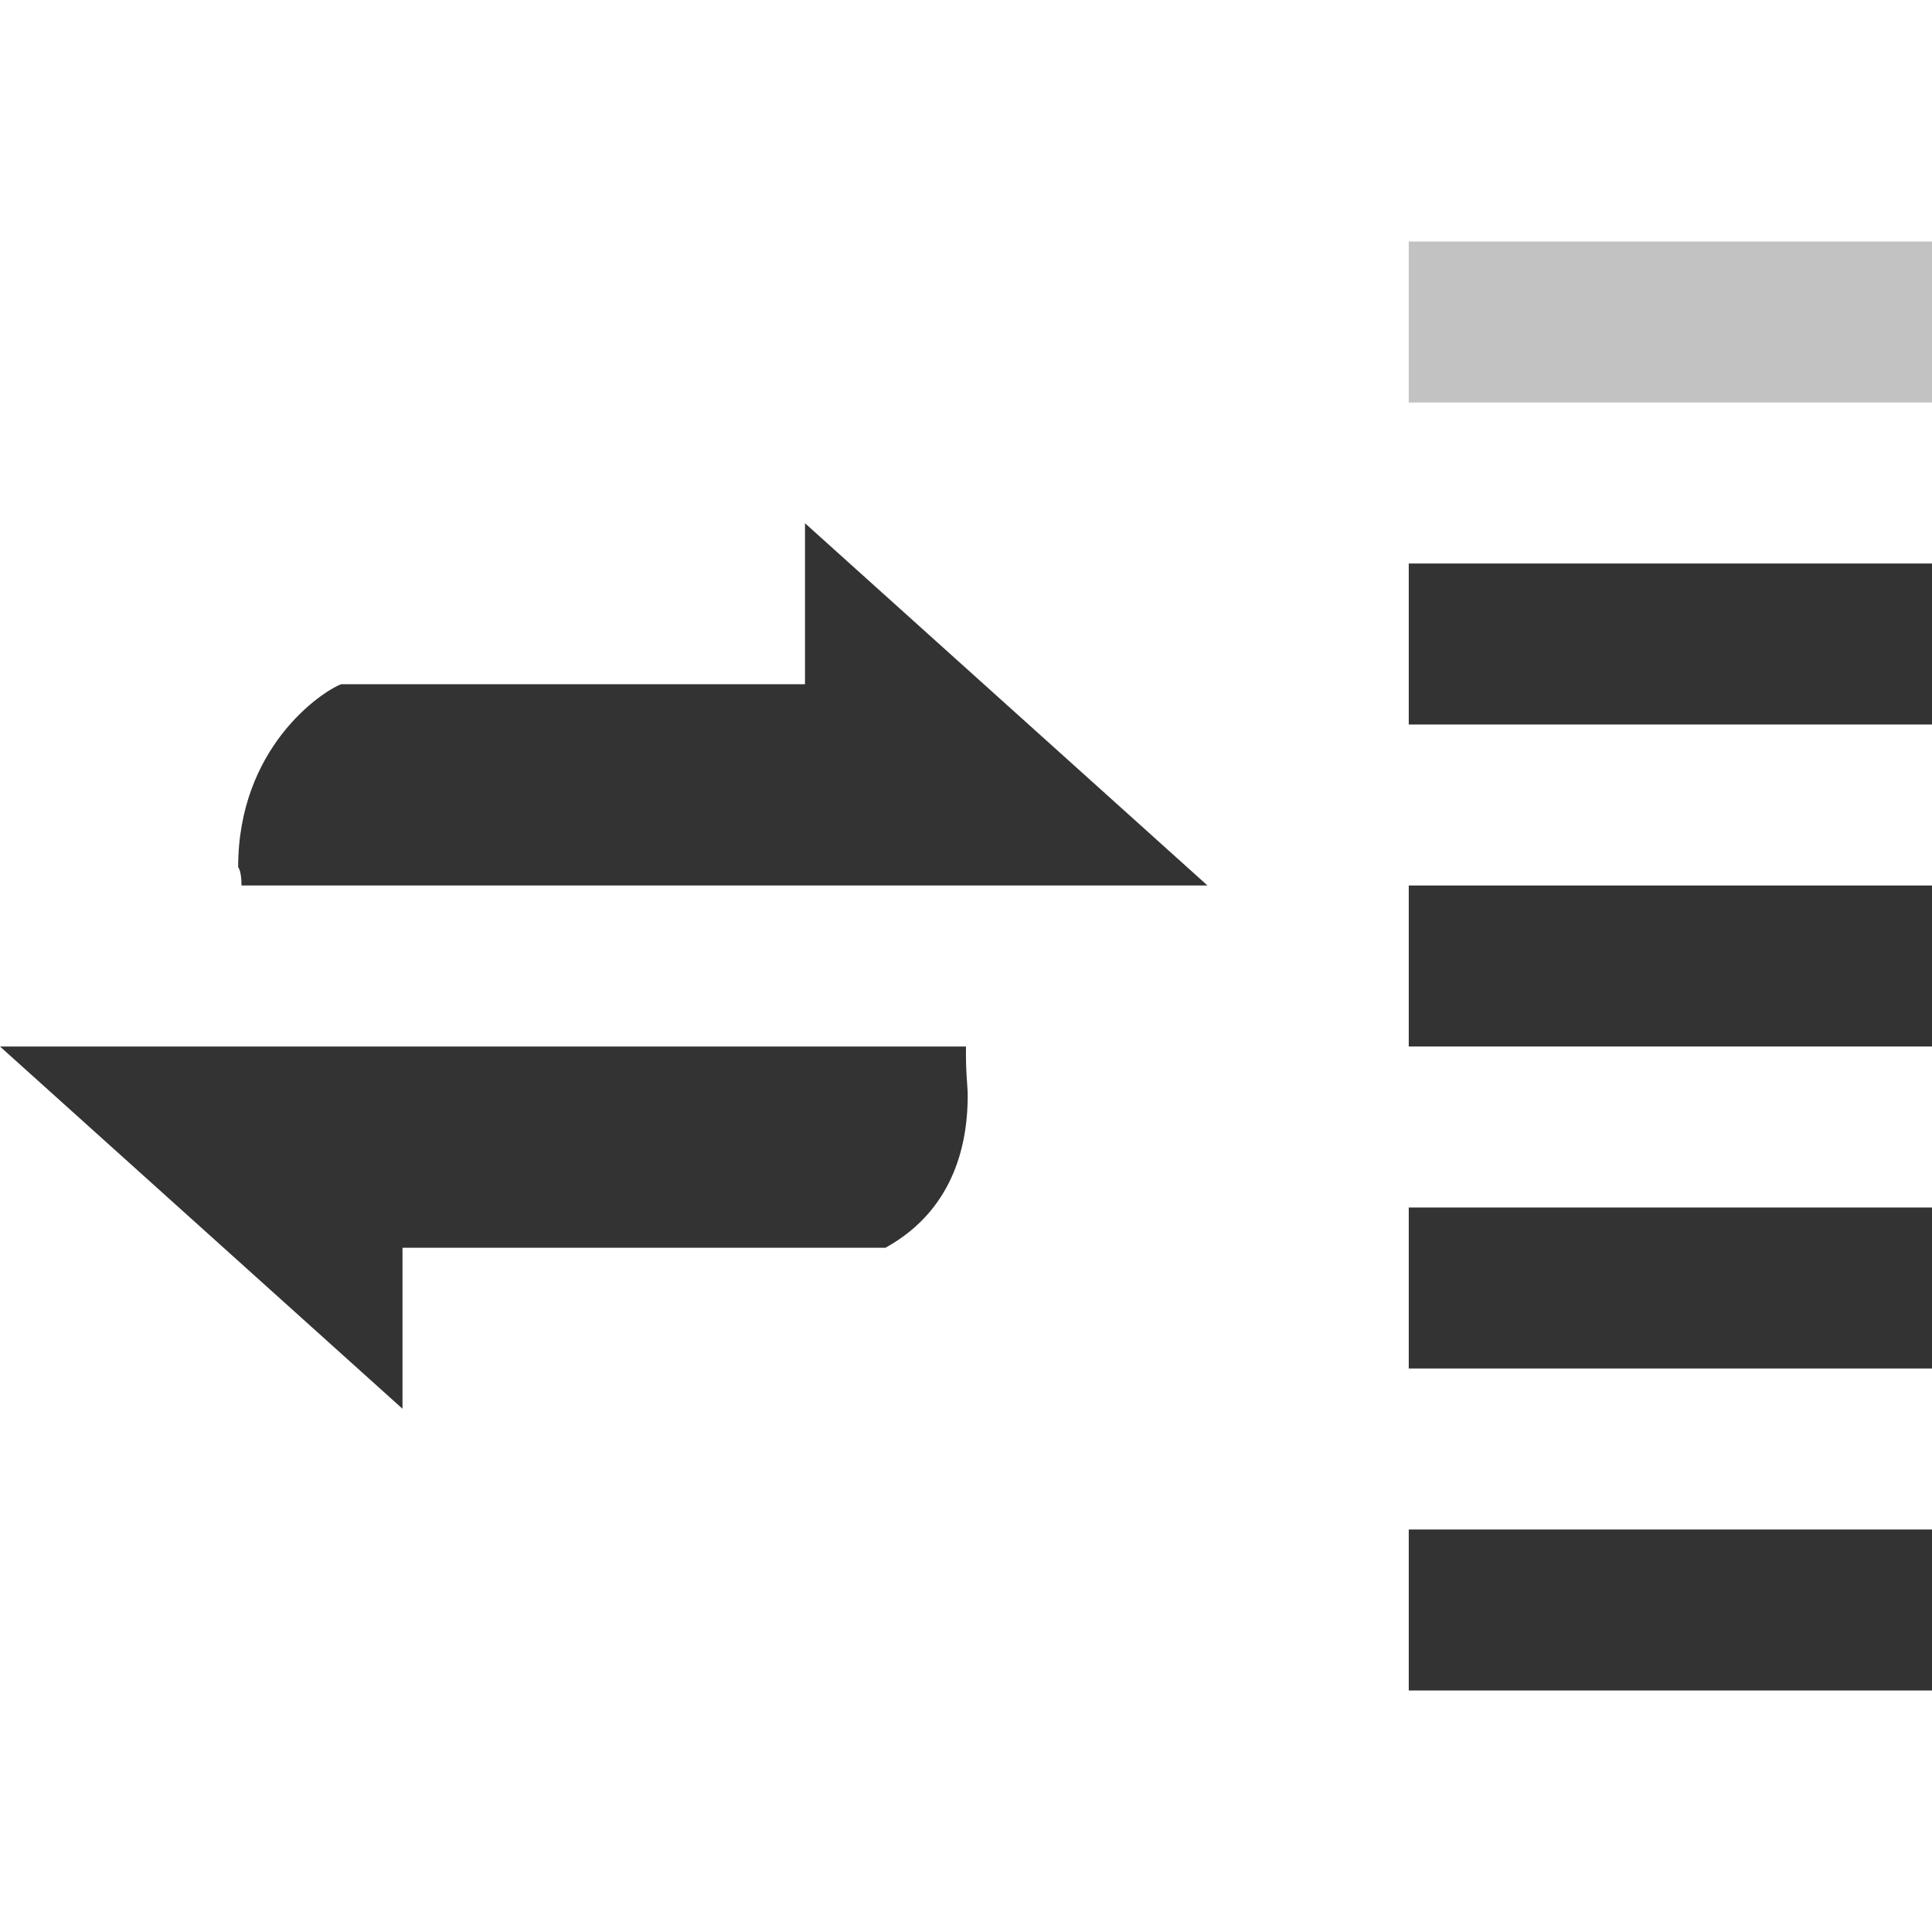
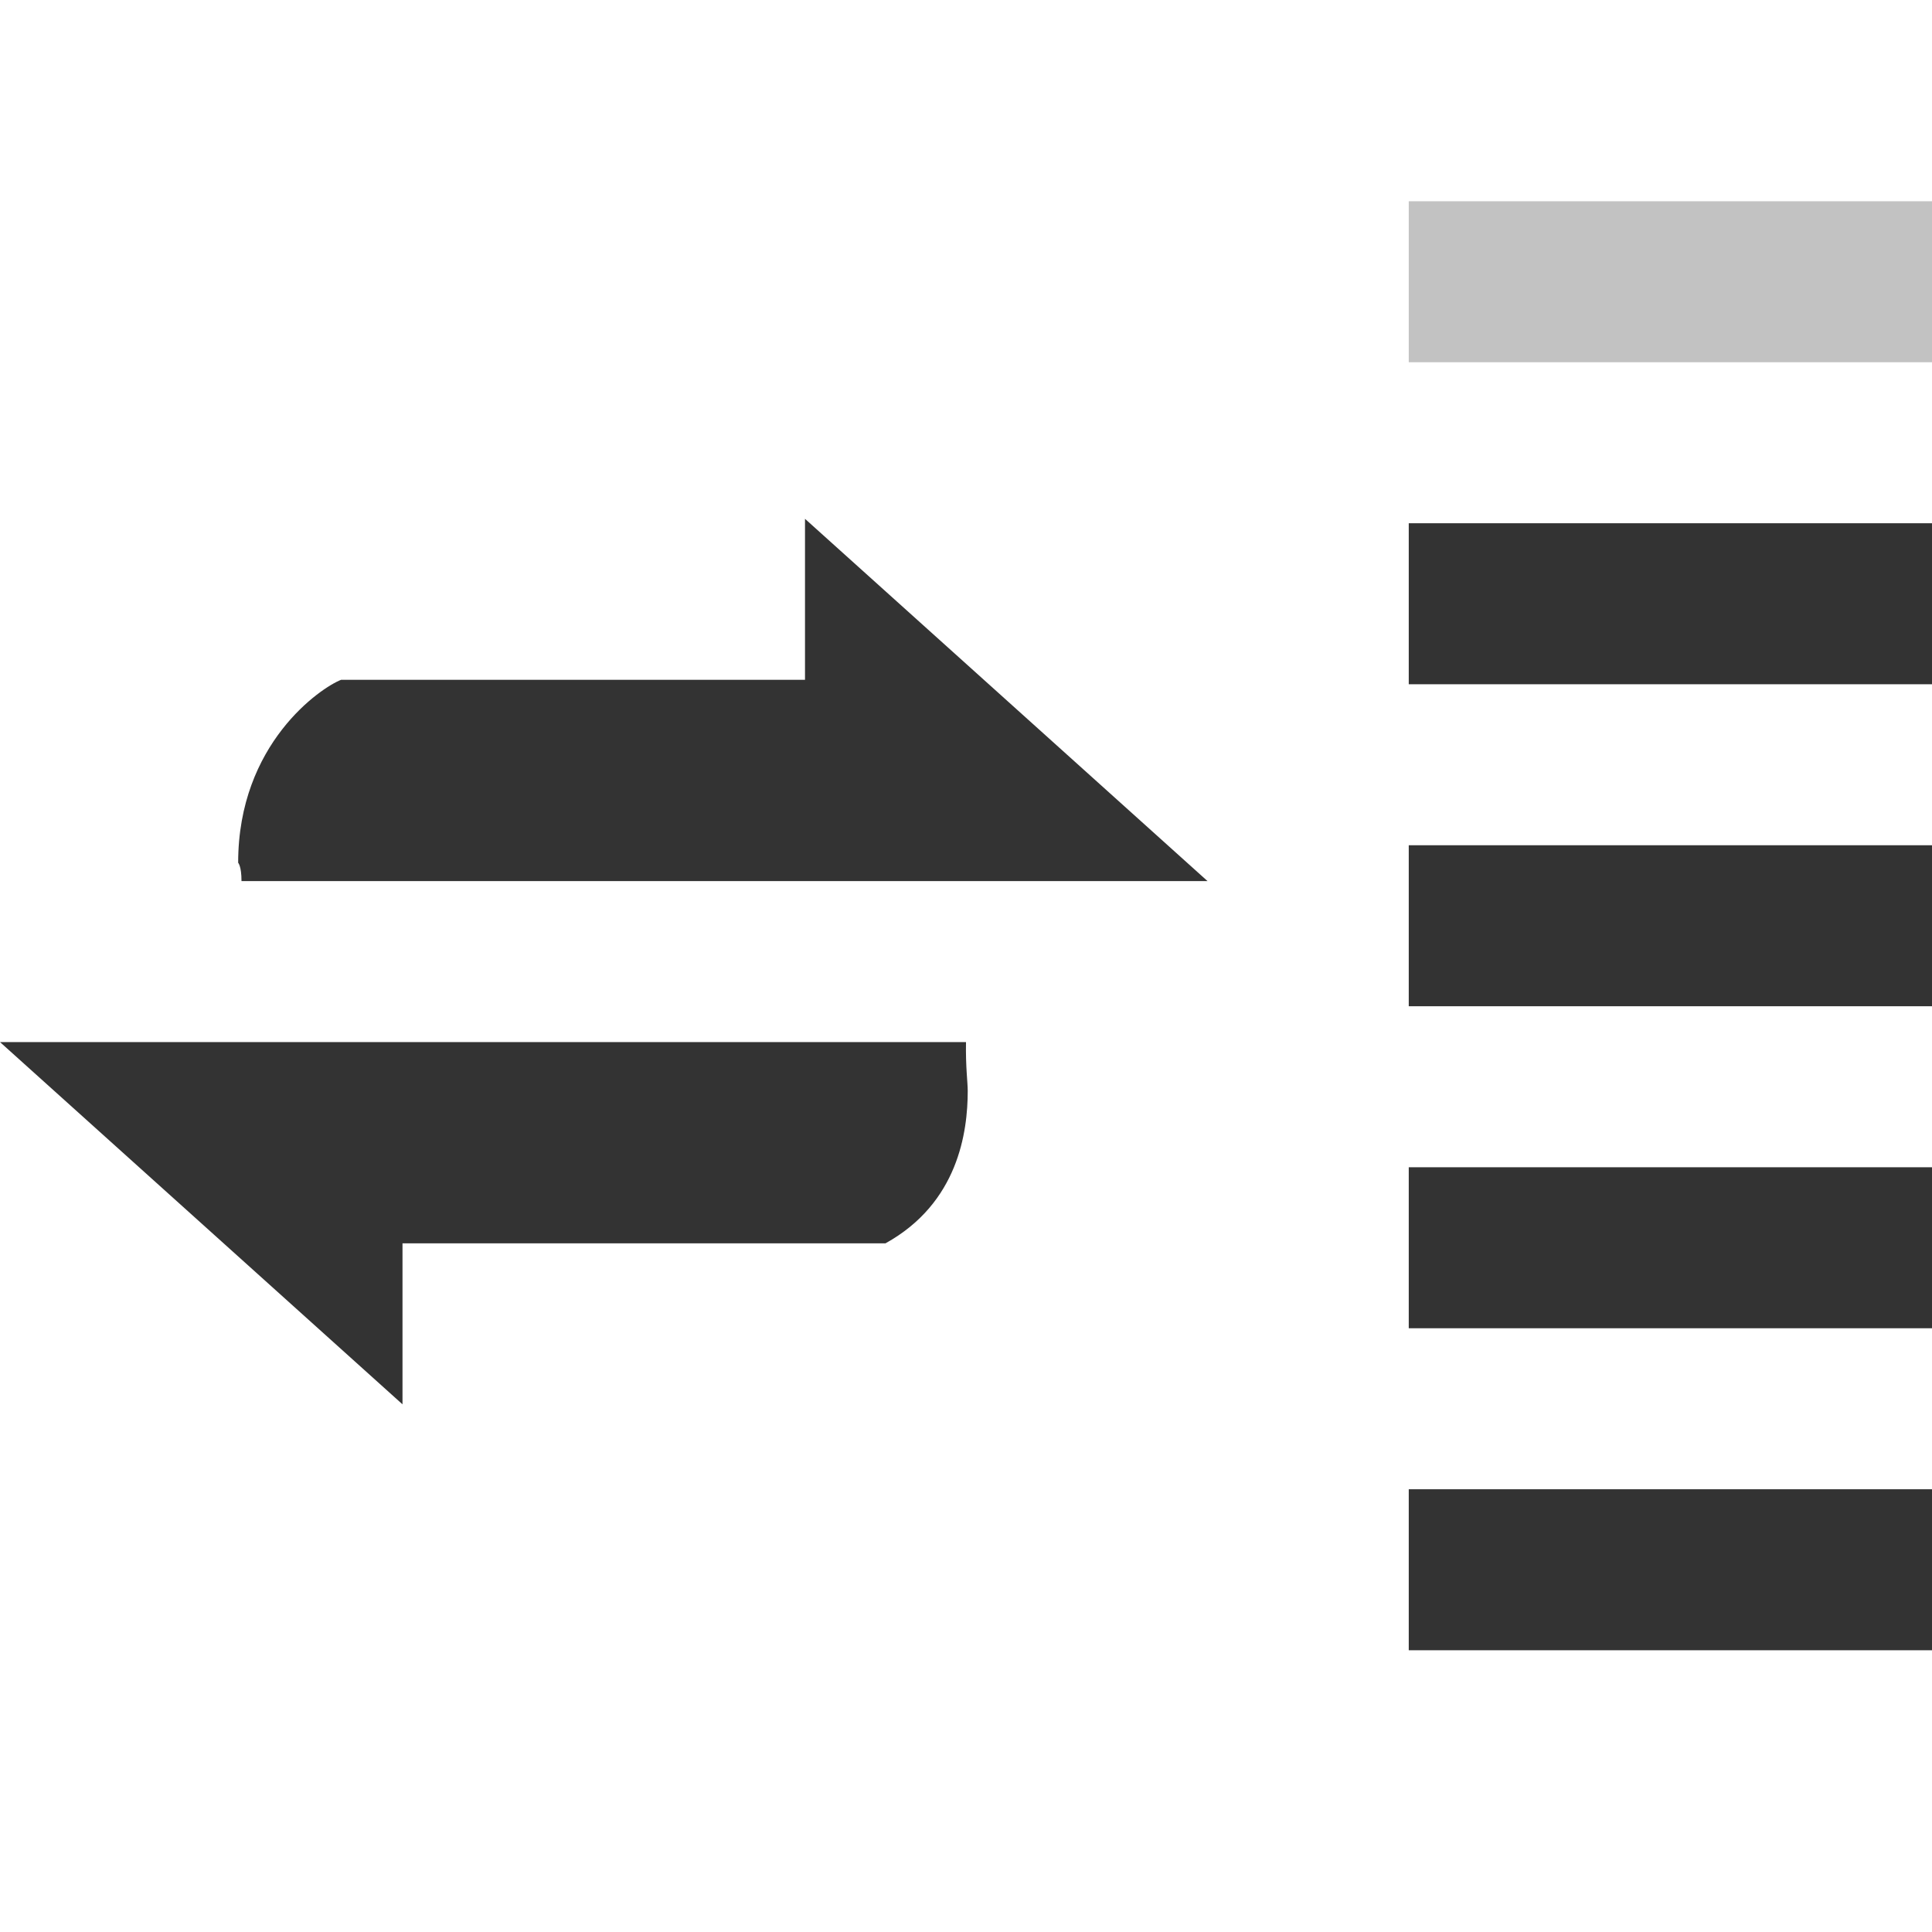
<svg xmlns="http://www.w3.org/2000/svg" version="1.1" id="icon-m-common-packetdata-strength4-layer" x="0px" y="0px" width="48px" height="48px" viewBox="0 0 48 48" style="enable-background:new 0 0 48 48;" xml:space="preserve">
  <g id="icon-m-common-packetdata-strength4">
-     <rect style="fill:none;" width="48" height="48" />
-     <path style="fill:#333333;" d="M22,31c1.807-1,2.043-2.768,2.043-3.789c0-0.209-0.054-0.589-0.043-1.211H0l10,9c0,0,0-3.184,0-4H22   z" />
-     <path style="fill:#333333;" d="M8.474,17c-0.497,0.192-2.557,1.581-2.557,4.545C5.917,21.545,6,21.626,6,22h24l-10-9   c0,0,0,3.189,0,4H8.474z" />
-     <rect x="35" y="38" style="fill:#333333;" width="13" height="4" />
-     <rect x="35" y="30" style="fill:#333333;" width="13" height="4" />
-     <rect x="35" y="22" style="fill:#333333;" width="13" height="4" />
-     <rect x="35" y="14" style="fill:#333333;" width="13" height="4" />
-     <rect x="35" y="6" style="opacity:0.3;fill:#333333;" width="13" height="4" />
+     <g>
+       <rect style="fill:none;" width="48" height="48" />
+       <g>
+         <path style="fill:#333333;" d="M22,30.89c1.807-1,2.043-2.768,2.043-3.788c0-0.21-0.054-0.59-0.043-1.212H0l10,9c0,0,0-3.183,0-4     H22z" />
+         <path style="fill:#333333;" d="M8.474,16.89c-0.497,0.192-2.557,1.581-2.557,4.545c0,0,0.083,0.081,0.083,0.455h24l-10-9     c0,0,0,3.19,0,4H8.474z" />
+       </g>
+       <g>
+         <rect x="35" y="37" style="fill:#333333;" width="13" height="4" />
+         <rect x="35" y="29" style="fill:#333333;" width="13" height="4" />
+         <rect x="35" y="21" style="fill:#333333;" width="13" height="4" />
+         <rect x="35" y="13" style="fill:#333333;" width="13" height="4" />
+         <rect x="35" y="5" style="opacity:0.3;fill:#333333;" width="13" height="4" />
+       </g>
+     </g>
  </g>
</svg>
